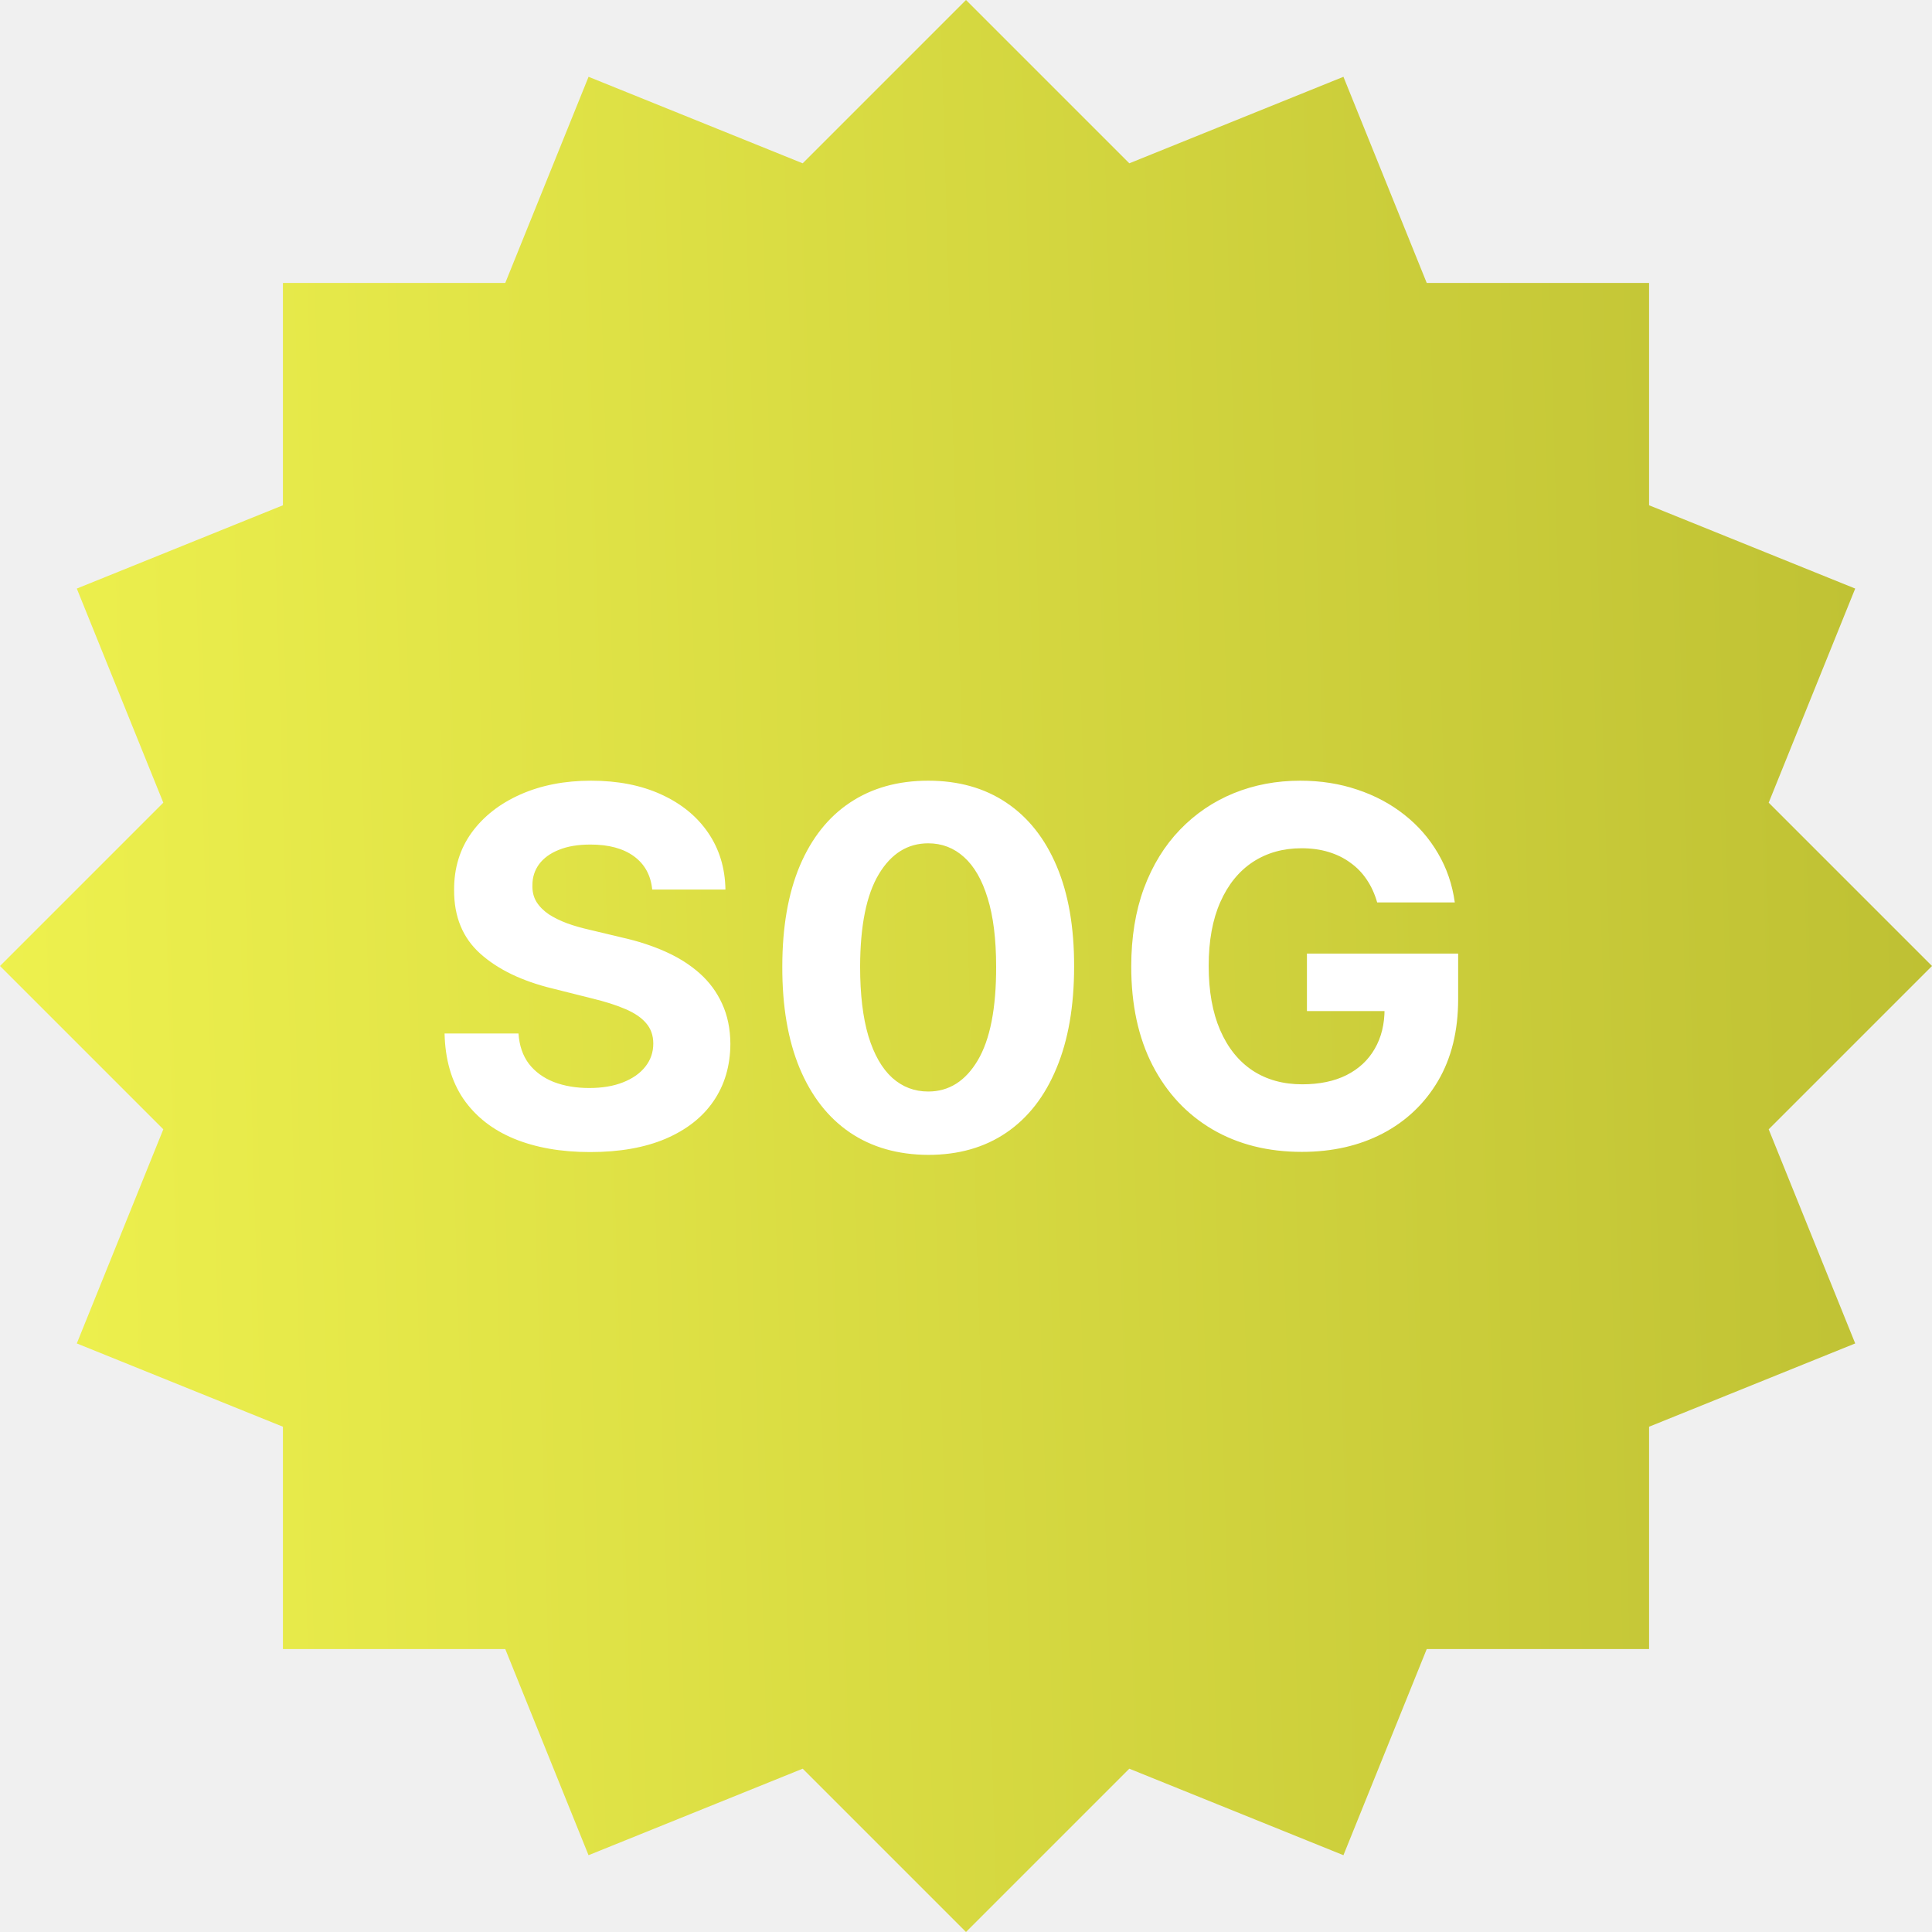
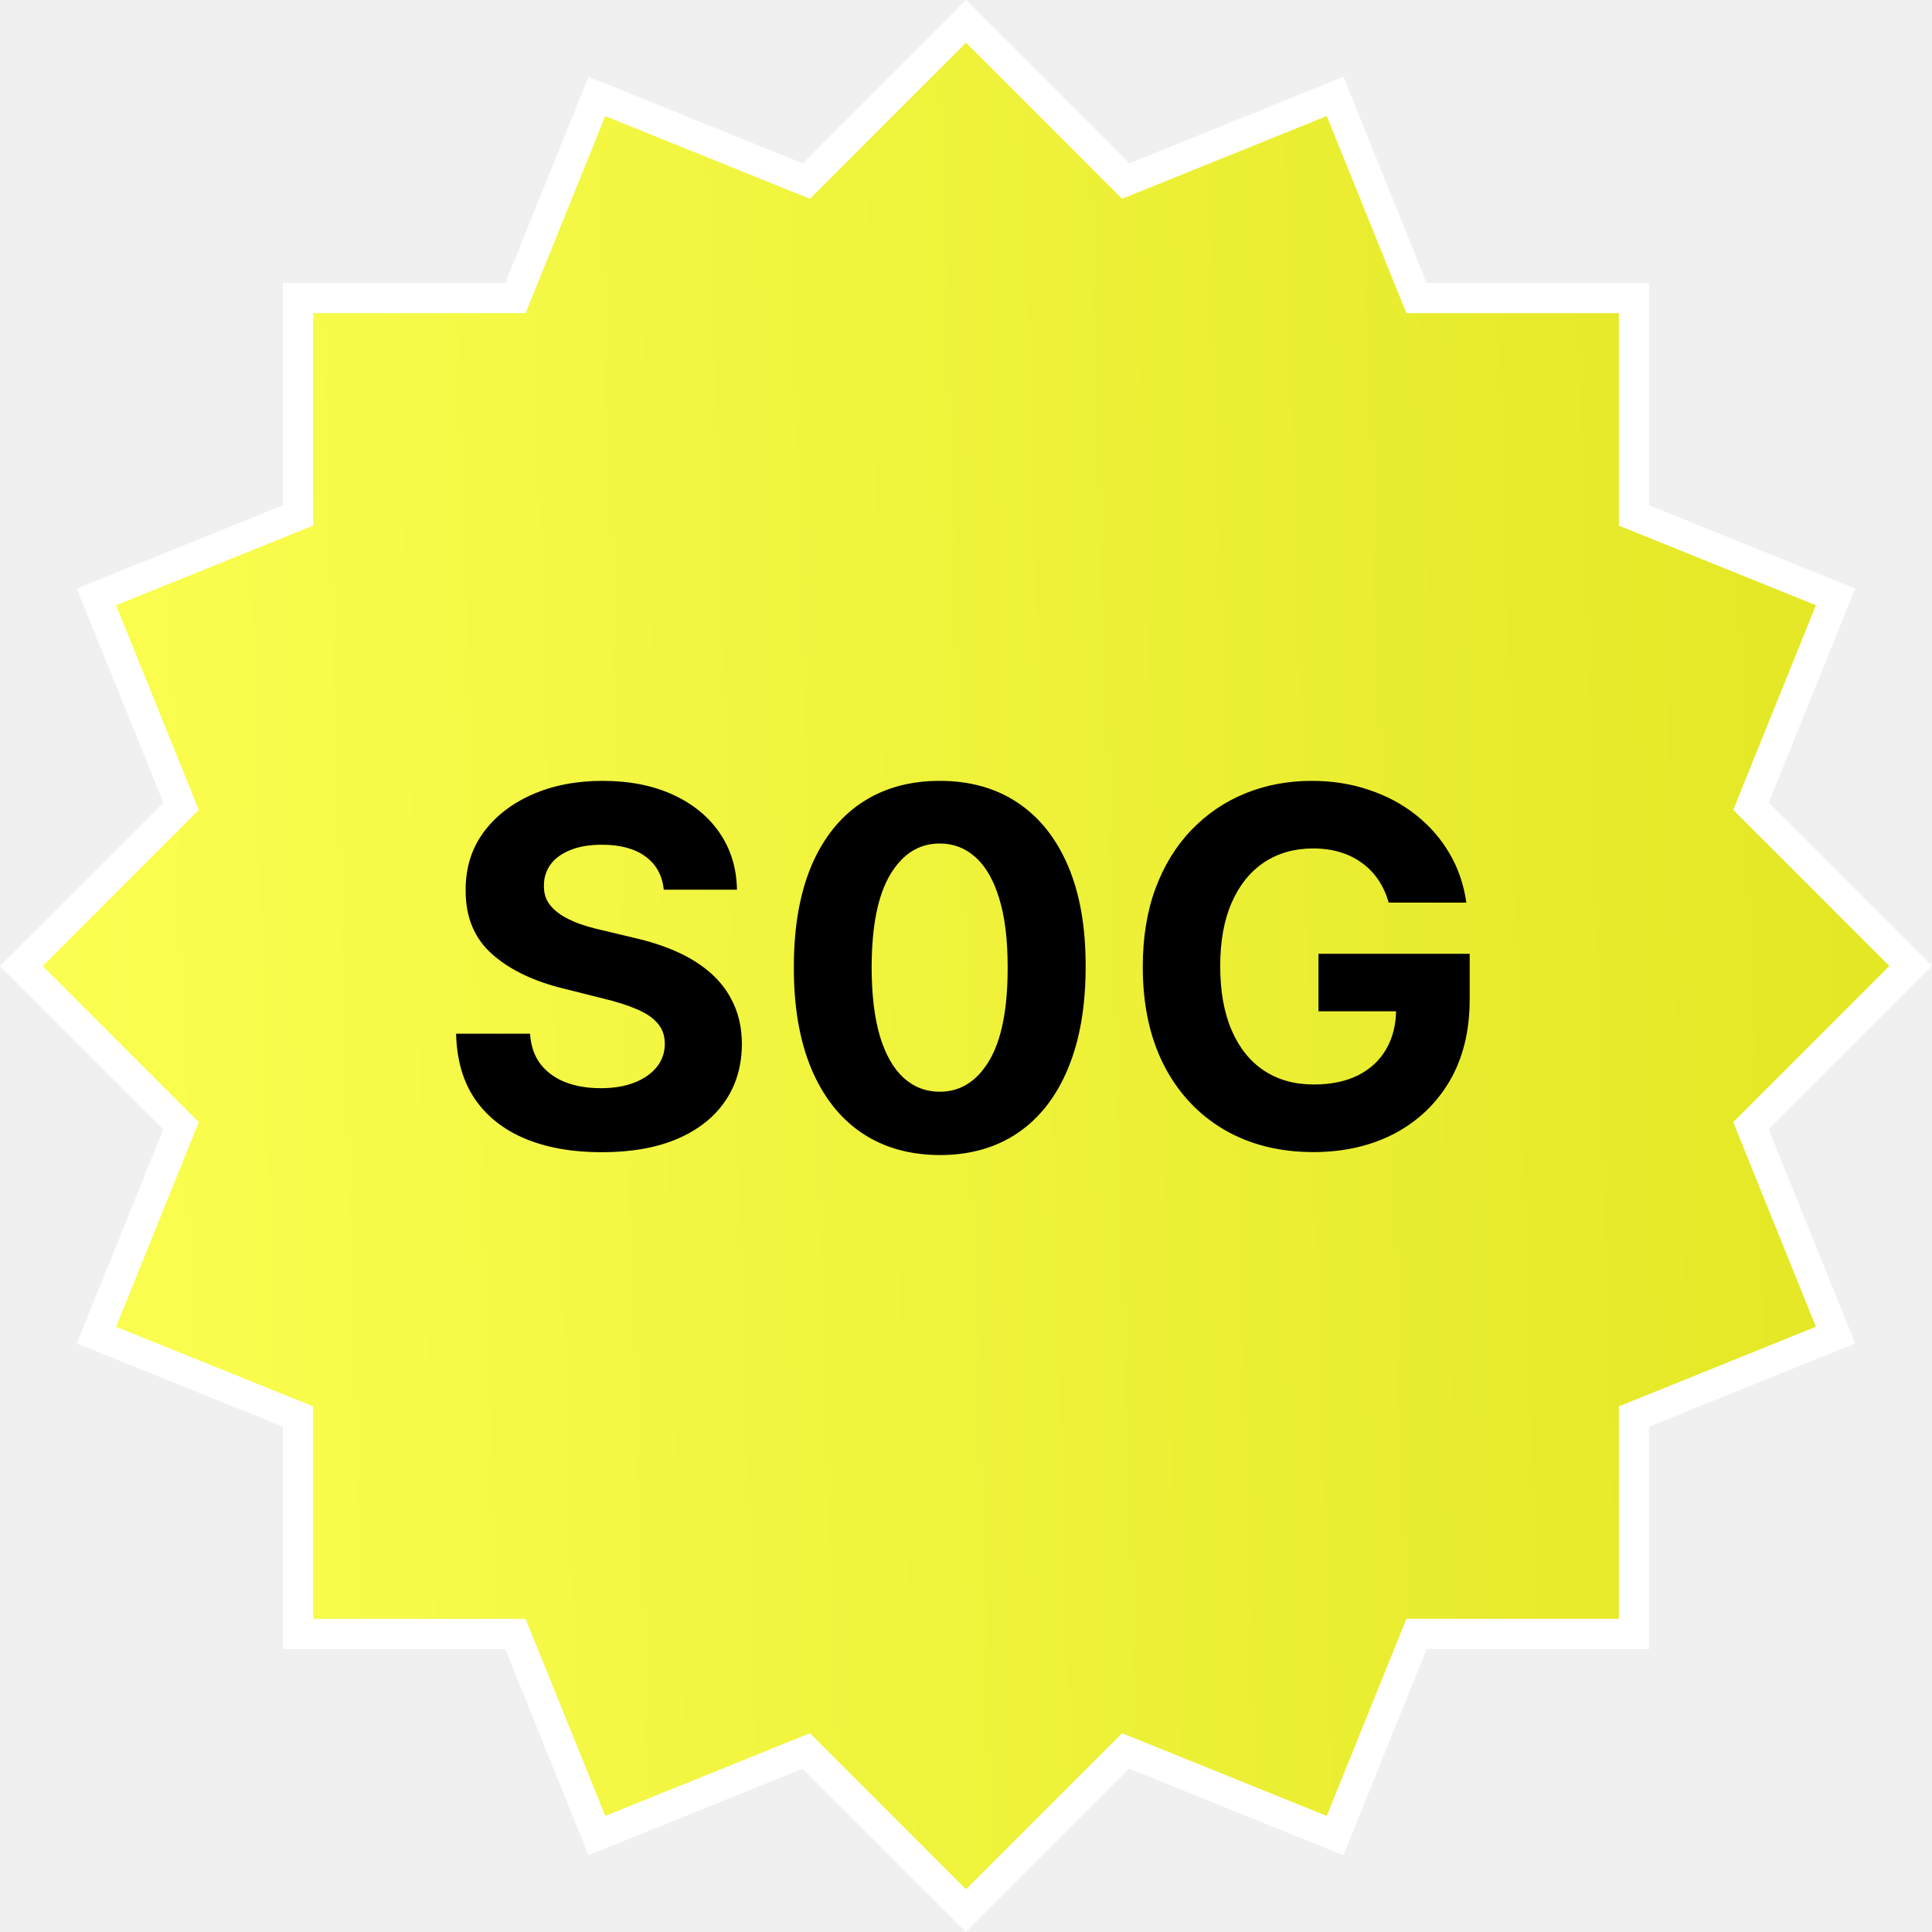
- <svg xmlns="http://www.w3.org/2000/svg" width="72" height="72" viewBox="0 0 72 72" fill="none">
-   <path d="M2.862 21.934L10.544 18.83L10.544 10.544L18.83 10.544L21.934 2.862L29.914 6.086L36 0L42.086 6.086L50.066 2.862L53.17 10.544L61.456 10.544V18.83L69.138 21.934L65.914 29.914L72 36L65.914 42.086L69.138 50.066L61.456 53.17V61.456H53.17L50.066 69.138L42.086 65.914L36 72L29.914 65.914L21.933 69.138L18.83 61.456H10.544L10.544 53.17L2.862 50.066L6.086 42.086L0 36L6.086 29.914L2.862 21.934Z" fill="url(#paint0_linear_3525_73892)" />
-   <path d="M24.306 33.151C24.254 32.62 24.028 32.208 23.629 31.914C23.23 31.621 22.689 31.474 22.005 31.474C21.541 31.474 21.148 31.54 20.828 31.671C20.508 31.798 20.263 31.976 20.092 32.204C19.925 32.432 19.842 32.69 19.842 32.98C19.833 33.221 19.884 33.431 19.993 33.611C20.107 33.79 20.263 33.946 20.46 34.078C20.657 34.205 20.885 34.316 21.144 34.413C21.402 34.505 21.679 34.584 21.972 34.65L23.182 34.939C23.769 35.07 24.308 35.246 24.799 35.465C25.29 35.684 25.715 35.953 26.075 36.273C26.434 36.593 26.713 36.97 26.91 37.404C27.111 37.838 27.215 38.336 27.219 38.897C27.215 39.721 27.004 40.435 26.588 41.04C26.176 41.641 25.58 42.107 24.799 42.441C24.024 42.769 23.088 42.934 21.992 42.934C20.905 42.934 19.958 42.767 19.152 42.434C18.35 42.101 17.723 41.608 17.271 40.955C16.824 40.297 16.59 39.484 16.568 38.515H19.323C19.353 38.967 19.483 39.344 19.711 39.646C19.943 39.944 20.252 40.17 20.638 40.323C21.028 40.472 21.468 40.547 21.959 40.547C22.441 40.547 22.86 40.477 23.215 40.337C23.574 40.196 23.853 40.001 24.05 39.751C24.247 39.502 24.346 39.215 24.346 38.89C24.346 38.588 24.256 38.334 24.076 38.127C23.901 37.922 23.642 37.746 23.3 37.602C22.963 37.457 22.549 37.325 22.058 37.207L20.592 36.839C19.456 36.563 18.56 36.131 17.903 35.544C17.245 34.956 16.919 34.165 16.923 33.17C16.919 32.355 17.136 31.643 17.574 31.033C18.017 30.424 18.624 29.949 19.395 29.607C20.166 29.265 21.043 29.094 22.025 29.094C23.024 29.094 23.896 29.265 24.642 29.607C25.391 29.949 25.974 30.424 26.39 31.033C26.807 31.643 27.022 32.348 27.035 33.151H24.306ZM34.592 43.039C33.461 43.034 32.488 42.756 31.672 42.204C30.861 41.651 30.237 40.852 29.799 39.804C29.365 38.757 29.15 37.496 29.154 36.024C29.154 34.555 29.371 33.304 29.805 32.27C30.244 31.235 30.868 30.448 31.679 29.909C32.494 29.366 33.465 29.094 34.592 29.094C35.718 29.094 36.687 29.366 37.498 29.909C38.313 30.453 38.94 31.242 39.378 32.276C39.816 33.306 40.033 34.555 40.029 36.024C40.029 37.501 39.81 38.763 39.371 39.811C38.937 40.858 38.315 41.658 37.504 42.21C36.693 42.763 35.722 43.039 34.592 43.039ZM34.592 40.678C35.363 40.678 35.979 40.291 36.439 39.515C36.899 38.739 37.127 37.575 37.123 36.024C37.123 35.002 37.018 34.152 36.807 33.473C36.601 32.793 36.307 32.283 35.926 31.941C35.549 31.599 35.104 31.428 34.592 31.428C33.825 31.428 33.211 31.811 32.751 32.578C32.29 33.346 32.058 34.494 32.054 36.024C32.054 37.058 32.157 37.922 32.363 38.614C32.573 39.302 32.869 39.819 33.25 40.166C33.632 40.508 34.079 40.678 34.592 40.678ZM51.323 33.63C51.231 33.31 51.102 33.028 50.935 32.782C50.769 32.532 50.565 32.322 50.324 32.151C50.087 31.976 49.815 31.842 49.508 31.75C49.206 31.658 48.871 31.612 48.503 31.612C47.815 31.612 47.21 31.783 46.688 32.125C46.171 32.467 45.767 32.964 45.478 33.617C45.189 34.266 45.044 35.059 45.044 35.997C45.044 36.935 45.187 37.733 45.472 38.391C45.757 39.048 46.16 39.55 46.681 39.896C47.203 40.238 47.819 40.409 48.529 40.409C49.173 40.409 49.723 40.295 50.179 40.067C50.639 39.835 50.99 39.508 51.231 39.087C51.477 38.667 51.599 38.169 51.599 37.595L52.178 37.68H48.706V35.537H54.341V37.233C54.341 38.417 54.091 39.434 53.591 40.284C53.092 41.13 52.404 41.783 51.527 42.243C50.65 42.699 49.647 42.927 48.516 42.927C47.253 42.927 46.145 42.649 45.189 42.092C44.233 41.531 43.488 40.736 42.954 39.705C42.423 38.671 42.158 37.444 42.158 36.024C42.158 34.932 42.316 33.959 42.631 33.104C42.951 32.245 43.398 31.518 43.973 30.922C44.547 30.326 45.215 29.872 45.978 29.561C46.741 29.25 47.567 29.094 48.457 29.094C49.219 29.094 49.929 29.206 50.587 29.429C51.244 29.648 51.827 29.96 52.336 30.363C52.849 30.766 53.267 31.246 53.591 31.803C53.916 32.355 54.124 32.964 54.216 33.63H51.323Z" fill="white" />
+ <svg xmlns="http://www.w3.org/2000/svg" width="64" height="64" viewBox="0 0 64 64" fill="none">
+   <path d="M9.872 46.925L9.56 46.799L3.194 44.227L5.873 37.597L5.997 37.29L0.707 32L5.764 26.944L5.997 26.71L5.873 26.403L3.193 19.773L9.56 17.201L9.872 17.075V9.873H17.075L17.201 9.56L19.773 3.194L26.402 5.874L26.71 5.997L32 0.707L37.29 5.997L37.598 5.873L44.227 3.194L46.799 9.56L46.925 9.873H54.127V17.075L54.44 17.201L60.805 19.773L58.127 26.403L58.003 26.71L63.293 32L58.003 37.29L58.126 37.598L60.805 44.227L54.44 46.799L54.127 46.925V54.127H46.925L46.799 54.44L44.227 60.806L37.597 58.127L37.29 58.003L37.056 58.236L31.999 63.292L26.71 58.003L26.403 58.127L19.773 60.806L17.201 54.44L17.074 54.127H9.872V46.925Z" fill="url(#paint0_linear_3538_90902)" stroke="white" />
+   <path d="M21.988 29.473C21.941 29.002 21.74 28.636 21.386 28.375C21.031 28.114 20.55 27.983 19.942 27.983C19.529 27.983 19.18 28.042 18.896 28.158C18.612 28.271 18.393 28.429 18.241 28.632C18.093 28.834 18.019 29.064 18.019 29.321C18.012 29.536 18.056 29.723 18.154 29.883C18.255 30.042 18.393 30.18 18.569 30.297C18.744 30.41 18.947 30.51 19.177 30.596C19.406 30.677 19.652 30.747 19.913 30.806L20.988 31.063C21.51 31.18 21.989 31.336 22.426 31.53C22.862 31.725 23.24 31.965 23.56 32.249C23.879 32.534 24.127 32.869 24.302 33.255C24.481 33.64 24.573 34.083 24.576 34.581C24.573 35.314 24.386 35.949 24.015 36.486C23.649 37.02 23.119 37.435 22.426 37.731C21.736 38.023 20.904 38.169 19.93 38.169C18.964 38.169 18.123 38.021 17.406 37.725C16.693 37.429 16.136 36.991 15.734 36.41C15.337 35.826 15.129 35.103 15.109 34.242H17.558C17.585 34.644 17.7 34.979 17.902 35.247C18.109 35.512 18.384 35.713 18.727 35.849C19.073 35.982 19.465 36.048 19.901 36.048C20.33 36.048 20.702 35.986 21.017 35.861C21.337 35.736 21.584 35.563 21.76 35.341C21.935 35.119 22.023 34.864 22.023 34.575C22.023 34.306 21.943 34.081 21.783 33.897C21.627 33.714 21.397 33.558 21.093 33.43C20.793 33.301 20.425 33.184 19.989 33.079L18.686 32.752C17.677 32.507 16.88 32.123 16.295 31.601C15.711 31.079 15.421 30.375 15.425 29.491C15.421 28.766 15.614 28.133 16.003 27.592C16.397 27.05 16.936 26.627 17.622 26.323C18.308 26.02 19.087 25.867 19.96 25.867C20.848 25.867 21.623 26.02 22.286 26.323C22.952 26.627 23.47 27.05 23.84 27.592C24.21 28.133 24.401 28.76 24.413 29.473H21.988ZM31.13 38.263C30.125 38.259 29.26 38.012 28.535 37.521C27.814 37.03 27.259 36.319 26.87 35.388C26.484 34.456 26.293 33.336 26.297 32.027C26.297 30.722 26.49 29.61 26.875 28.69C27.265 27.771 27.82 27.071 28.541 26.592C29.266 26.109 30.129 25.867 31.13 25.867C32.131 25.867 32.992 26.109 33.713 26.592C34.438 27.075 34.995 27.777 35.385 28.696C35.774 29.612 35.967 30.722 35.963 32.027C35.963 33.34 35.768 34.462 35.379 35.394C34.993 36.325 34.44 37.036 33.719 37.527C32.998 38.017 32.135 38.263 31.13 38.263ZM31.13 36.165C31.816 36.165 32.363 35.82 32.772 35.13C33.181 34.441 33.384 33.407 33.38 32.027C33.38 31.119 33.286 30.364 33.099 29.76C32.916 29.156 32.655 28.702 32.316 28.398C31.981 28.094 31.586 27.942 31.13 27.942C30.448 27.942 29.903 28.283 29.494 28.965C29.084 29.647 28.878 30.668 28.874 32.027C28.874 32.947 28.966 33.714 29.149 34.33C29.336 34.942 29.599 35.401 29.938 35.709C30.277 36.013 30.674 36.165 31.13 36.165ZM46.002 29.9C45.921 29.616 45.806 29.364 45.658 29.146C45.51 28.924 45.328 28.737 45.114 28.585C44.904 28.429 44.662 28.31 44.389 28.229C44.121 28.147 43.823 28.106 43.495 28.106C42.884 28.106 42.346 28.258 41.882 28.562C41.423 28.866 41.064 29.308 40.807 29.888C40.55 30.465 40.421 31.17 40.421 32.004C40.421 32.838 40.548 33.547 40.801 34.131C41.054 34.716 41.413 35.162 41.877 35.469C42.34 35.773 42.888 35.925 43.519 35.925C44.092 35.925 44.58 35.824 44.986 35.621C45.395 35.415 45.706 35.125 45.921 34.751C46.139 34.377 46.248 33.934 46.248 33.424L46.762 33.5H43.676V31.595H48.685V33.103C48.685 34.154 48.463 35.058 48.019 35.814C47.575 36.566 46.963 37.147 46.184 37.556C45.404 37.961 44.512 38.164 43.507 38.164C42.385 38.164 41.399 37.916 40.55 37.421C39.701 36.923 39.038 36.216 38.563 35.3C38.092 34.38 37.856 33.29 37.856 32.027C37.856 31.057 37.996 30.192 38.276 29.433C38.561 28.669 38.958 28.022 39.469 27.492C39.979 26.962 40.573 26.559 41.251 26.282C41.929 26.006 42.664 25.867 43.455 25.867C44.132 25.867 44.764 25.967 45.348 26.166C45.932 26.36 46.451 26.637 46.903 26.995C47.358 27.354 47.73 27.78 48.019 28.275C48.307 28.766 48.492 29.308 48.574 29.9H46.002Z" fill="black" />
  <defs>
-     <linearGradient id="paint0_linear_3525_73892" x1="3.78113e-08" y1="51.943" x2="73.071" y2="49.785" gradientUnits="userSpaceOnUse">
-       <stop stop-color="#EEF14E" />
-       <stop offset="1" stop-color="#BEC033" />
+     <linearGradient id="paint0_linear_3538_90902" x1="3.361e-08" y1="46.171" x2="64.952" y2="44.254" gradientUnits="userSpaceOnUse">
+       <stop stop-color="#FCFF52" />
+       <stop offset="1" stop-color="#E2E622" />
    </linearGradient>
  </defs>
</svg>
